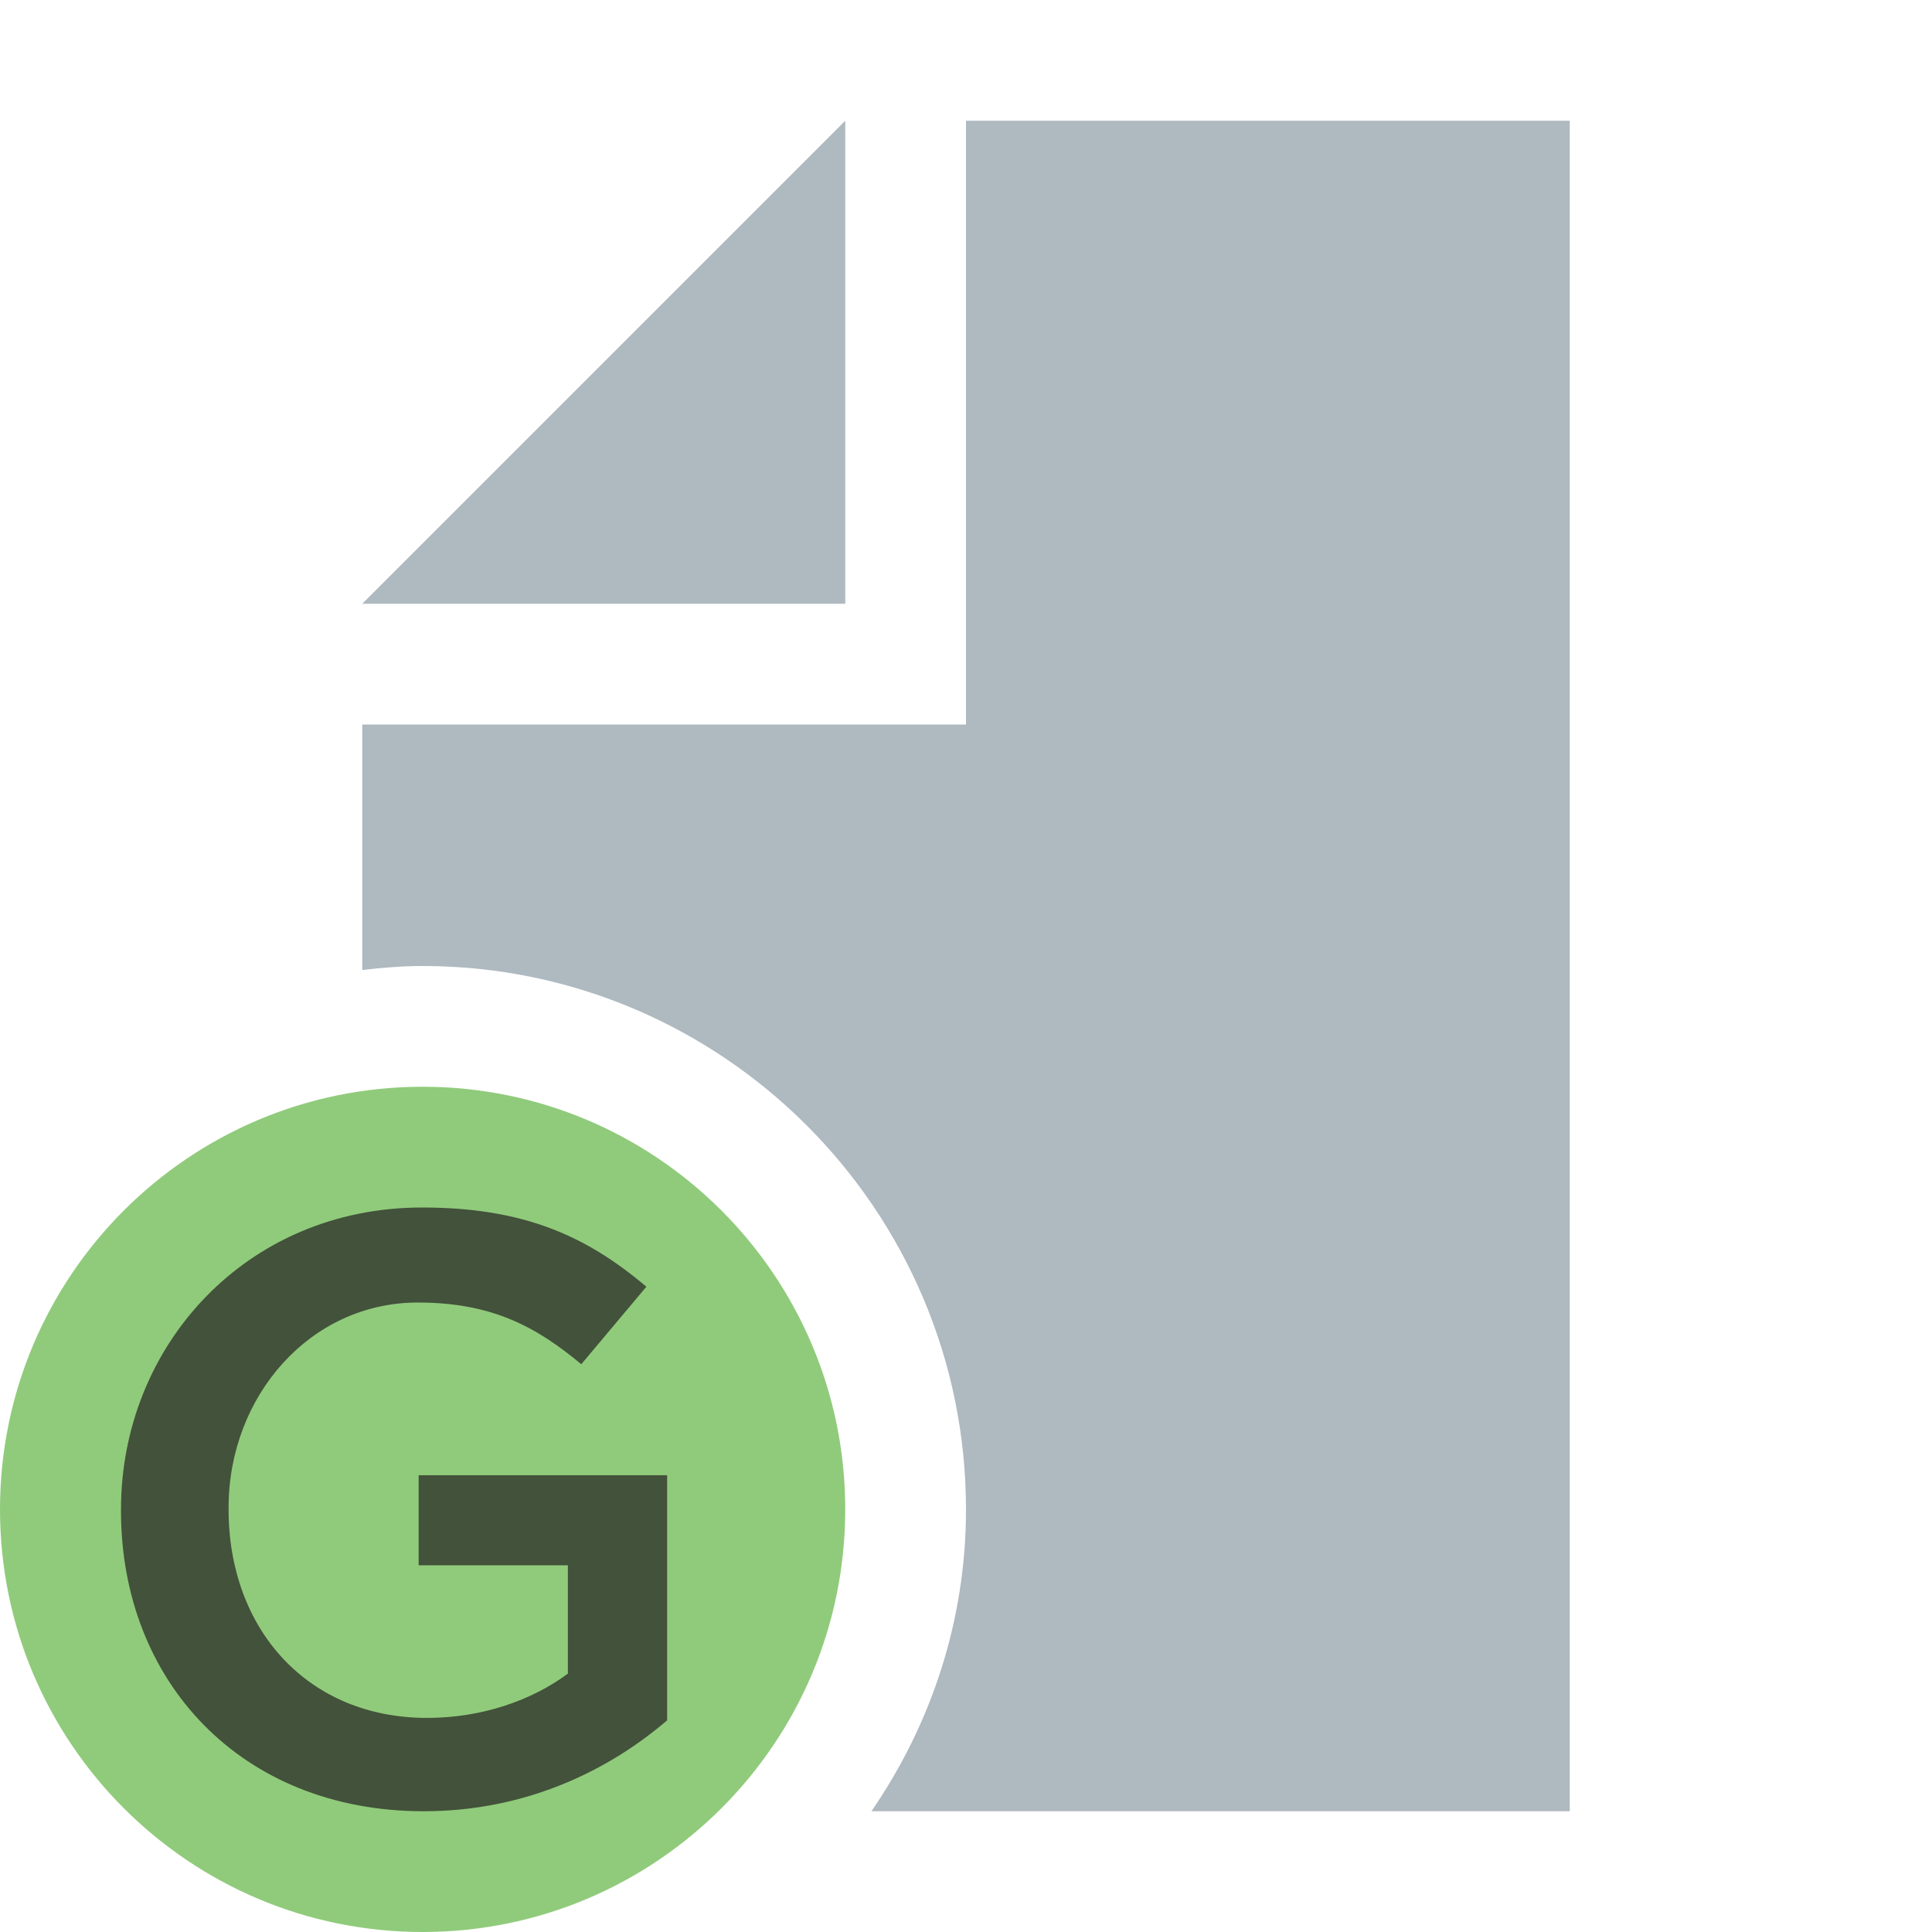
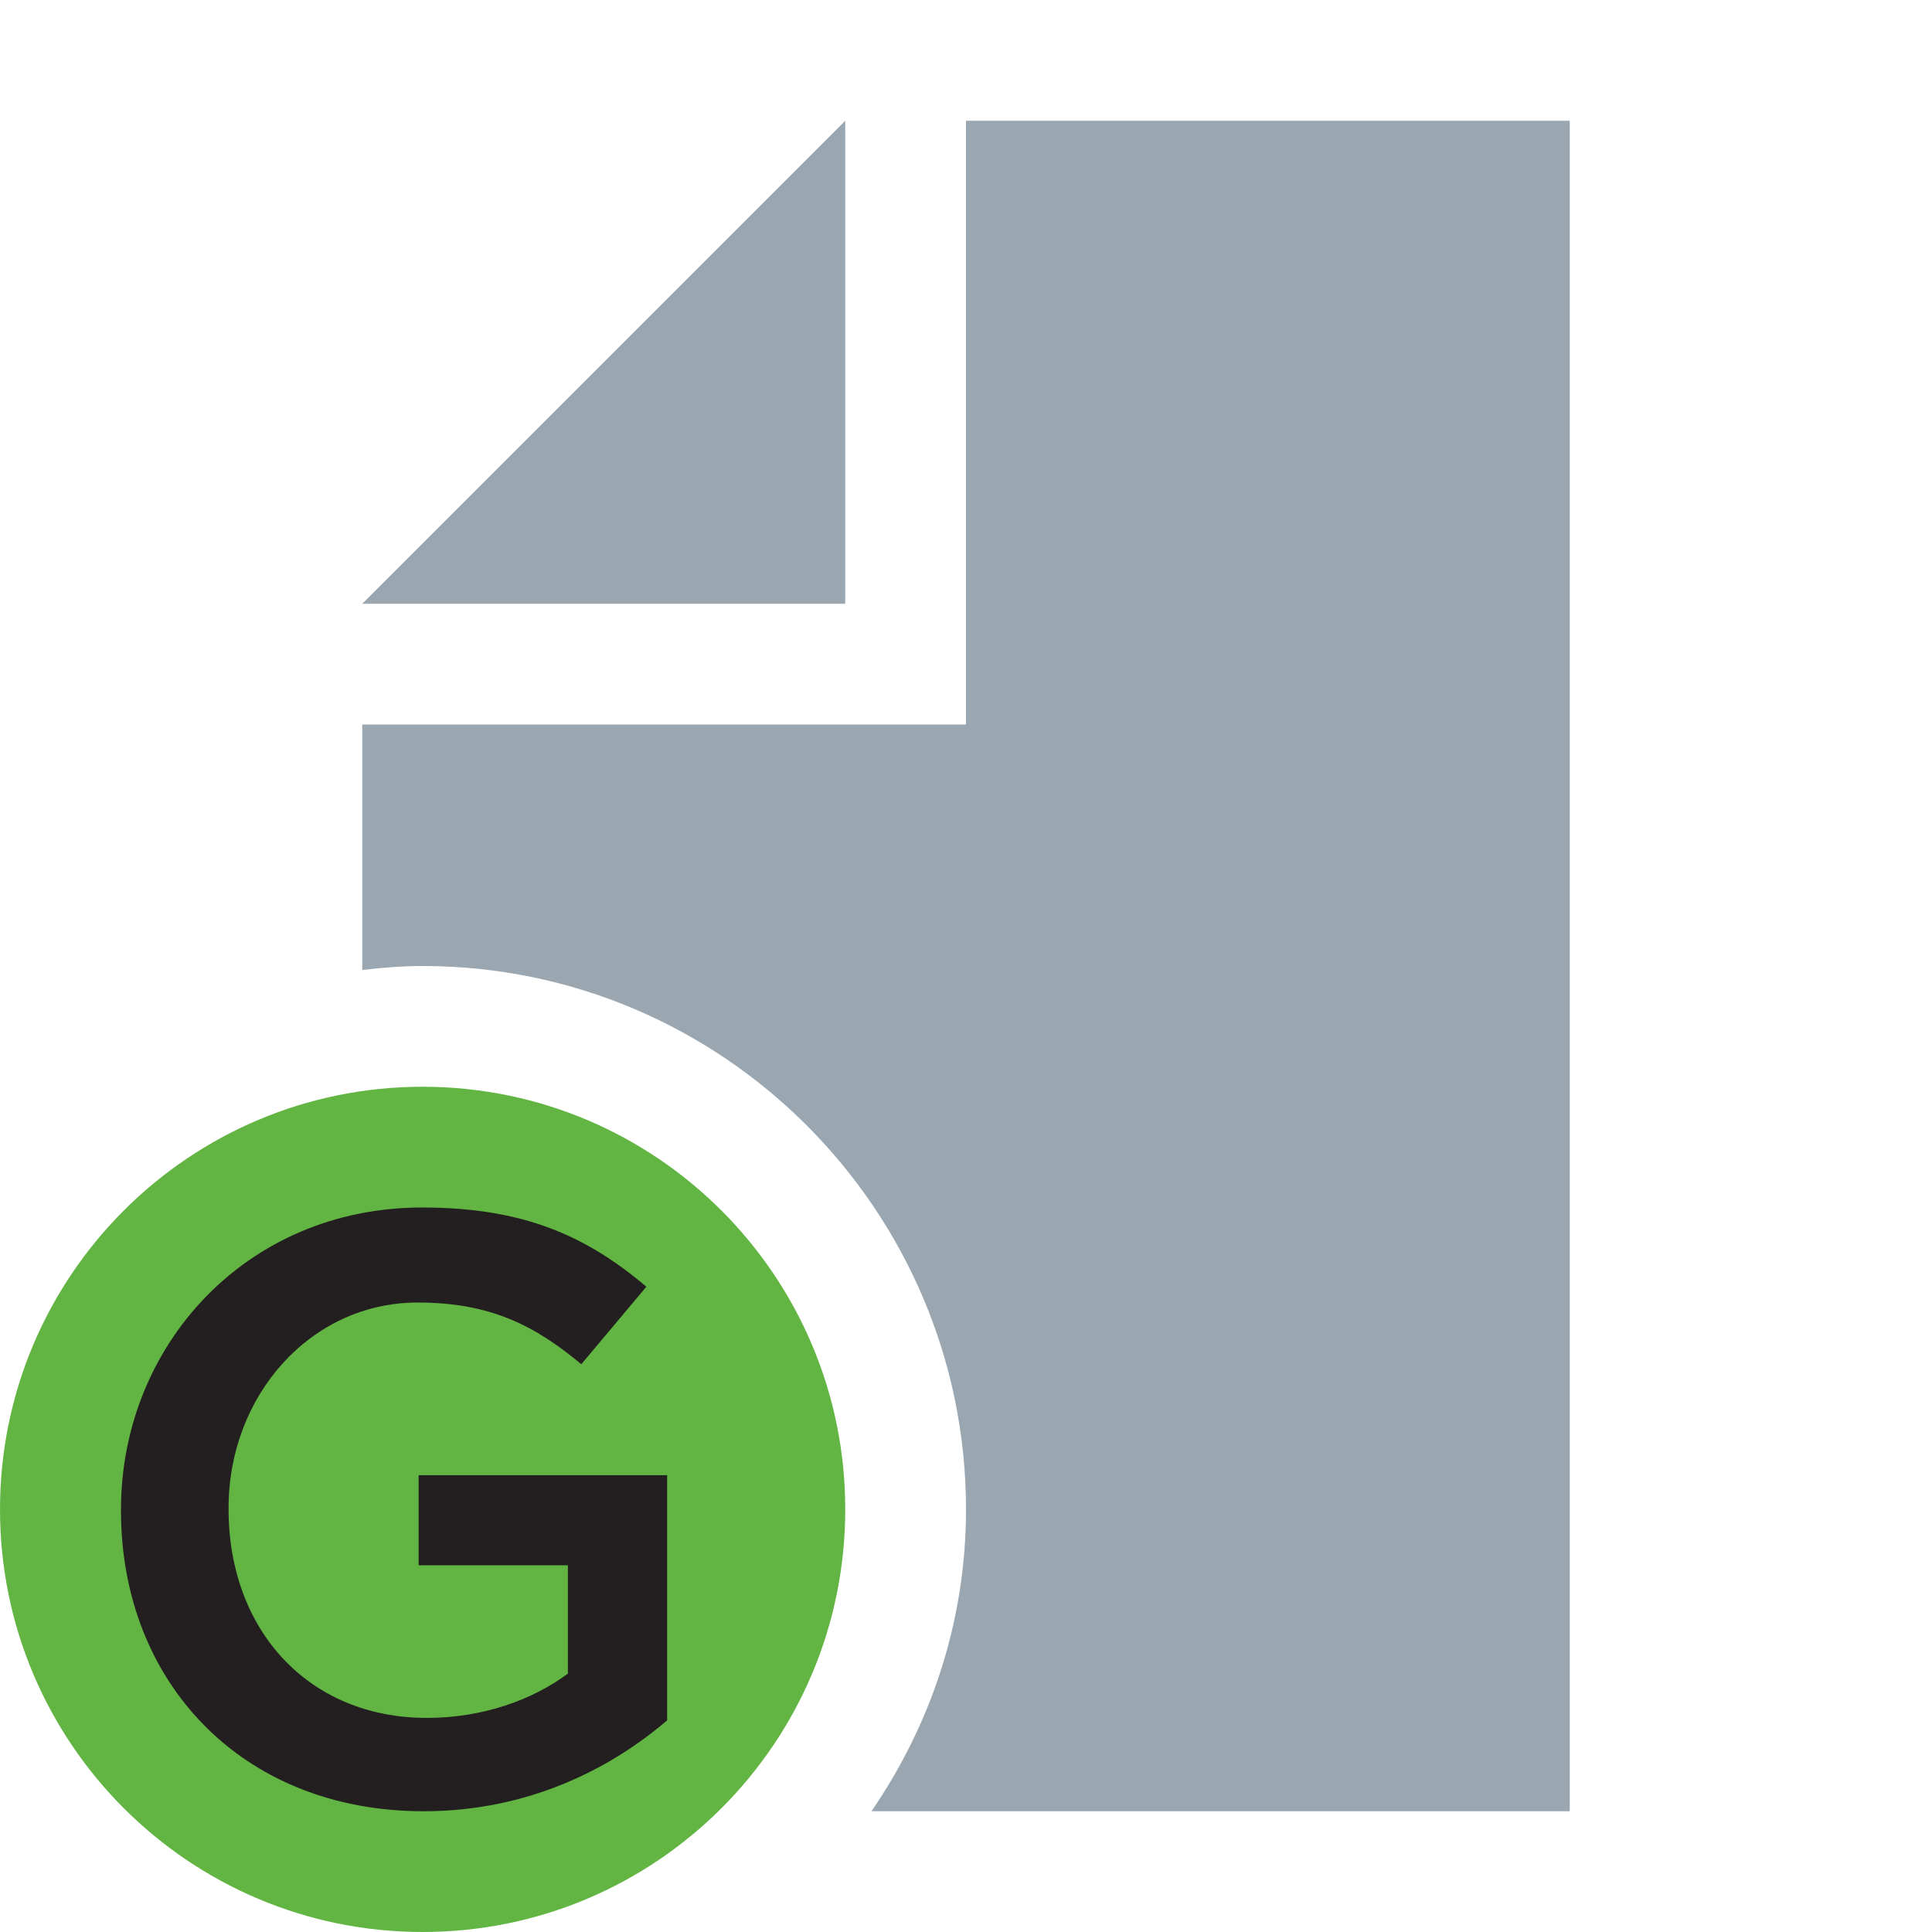
<svg xmlns="http://www.w3.org/2000/svg" width="16" height="16" viewBox="0 0 16 16">
  <g fill="none" fill-rule="evenodd">
-     <polygon fill="#9AA7B0" fill-opacity=".8" points="7 1 3 5 7 5" />
-     <path fill="#9AA7B0" fill-opacity=".8" d="M8,1 L8,6 L3,6 L3,8.033 C3.164,8.014 3.33,8 3.5,8 C5.981,8 8,10.019 8,12.5 C8,13.431 7.707,14.286 7.217,15 L13,15 L13,1 L8,1 Z" />
-     <path fill="#62B543" fill-opacity=".7" d="M7,12.5 C7,14.433 5.433,16 3.5,16 C1.567,16 0,14.433 0,12.5 C0,10.567 1.567,9 3.5,9 C5.433,9 7,10.567 7,12.5" />
-     <path fill="#231F20" fill-opacity=".7" d="M3.509,15 C1.996,15 1.002,13.923 1.002,12.514 L1.002,12.5 C1.002,11.146 2.038,10 3.495,10 C4.337,10 4.855,10.235 5.353,10.656 L4.814,11.298 C4.441,10.988 4.075,10.787 3.46,10.787 C2.569,10.787 1.893,11.561 1.893,12.486 L1.893,12.5 C1.893,13.494 2.549,14.227 3.536,14.227 C3.992,14.227 4.406,14.081 4.703,13.86 L4.703,12.963 L3.467,12.963 L3.467,12.217 L5.525,12.217 L5.525,14.247 C5.049,14.655 4.365,15 3.509,15 Z" />
+     <polygon fill="#9AA7B0" points="7 1 3 5 7 5" />
+     <path fill="#9AA7B0" d="M8,1 L8,6 L3,6 L3,8.033 C3.164,8.014 3.33,8 3.5,8 C5.981,8 8,10.019 8,12.5 C8,13.431 7.707,14.286 7.217,15 L13,15 L13,1 L8,1 Z" />
+     <path fill="#62B543" d="M7,12.5 C7,14.433 5.433,16 3.5,16 C1.567,16 0,14.433 0,12.5 C0,10.567 1.567,9 3.5,9 C5.433,9 7,10.567 7,12.5" />
+     <path fill="#231F20" d="M3.509,15 C1.996,15 1.002,13.923 1.002,12.514 L1.002,12.5 C1.002,11.146 2.038,10 3.495,10 C4.337,10 4.855,10.235 5.353,10.656 L4.814,11.298 C4.441,10.988 4.075,10.787 3.46,10.787 C2.569,10.787 1.893,11.561 1.893,12.486 L1.893,12.5 C1.893,13.494 2.549,14.227 3.536,14.227 C3.992,14.227 4.406,14.081 4.703,13.86 L4.703,12.963 L3.467,12.963 L3.467,12.217 L5.525,12.217 L5.525,14.247 C5.049,14.655 4.365,15 3.509,15 Z" />
  </g>
</svg>
